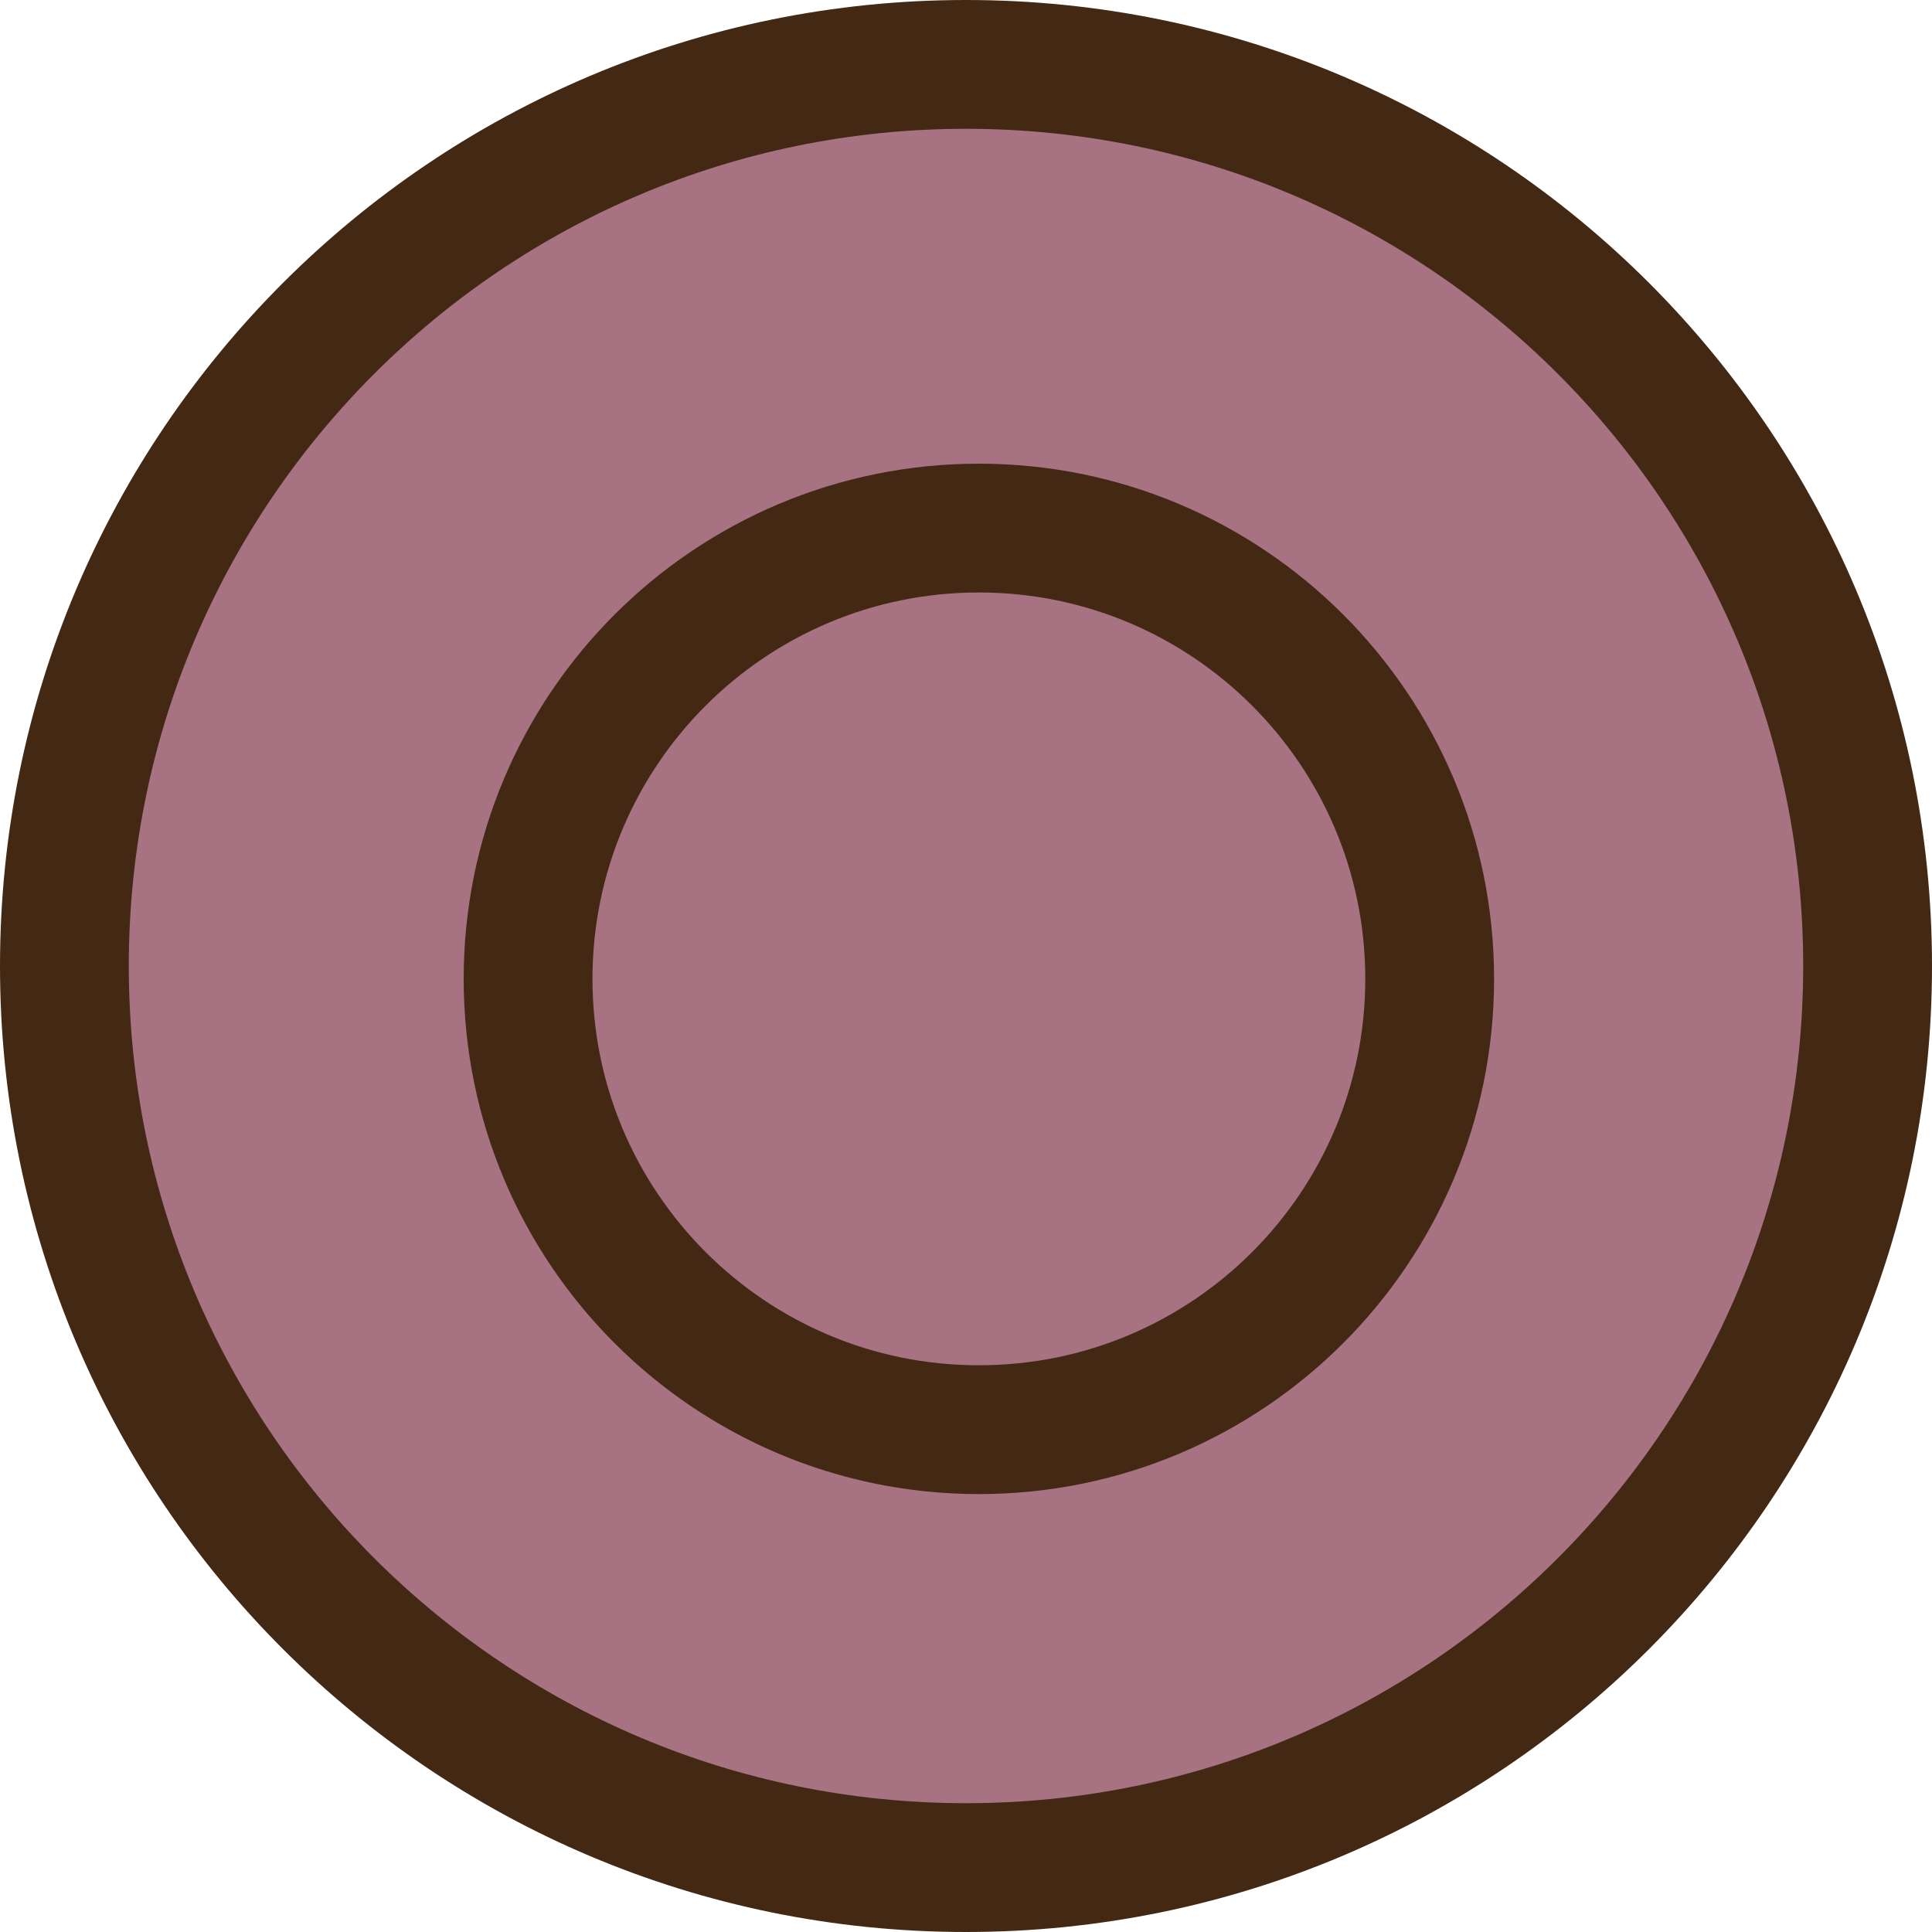
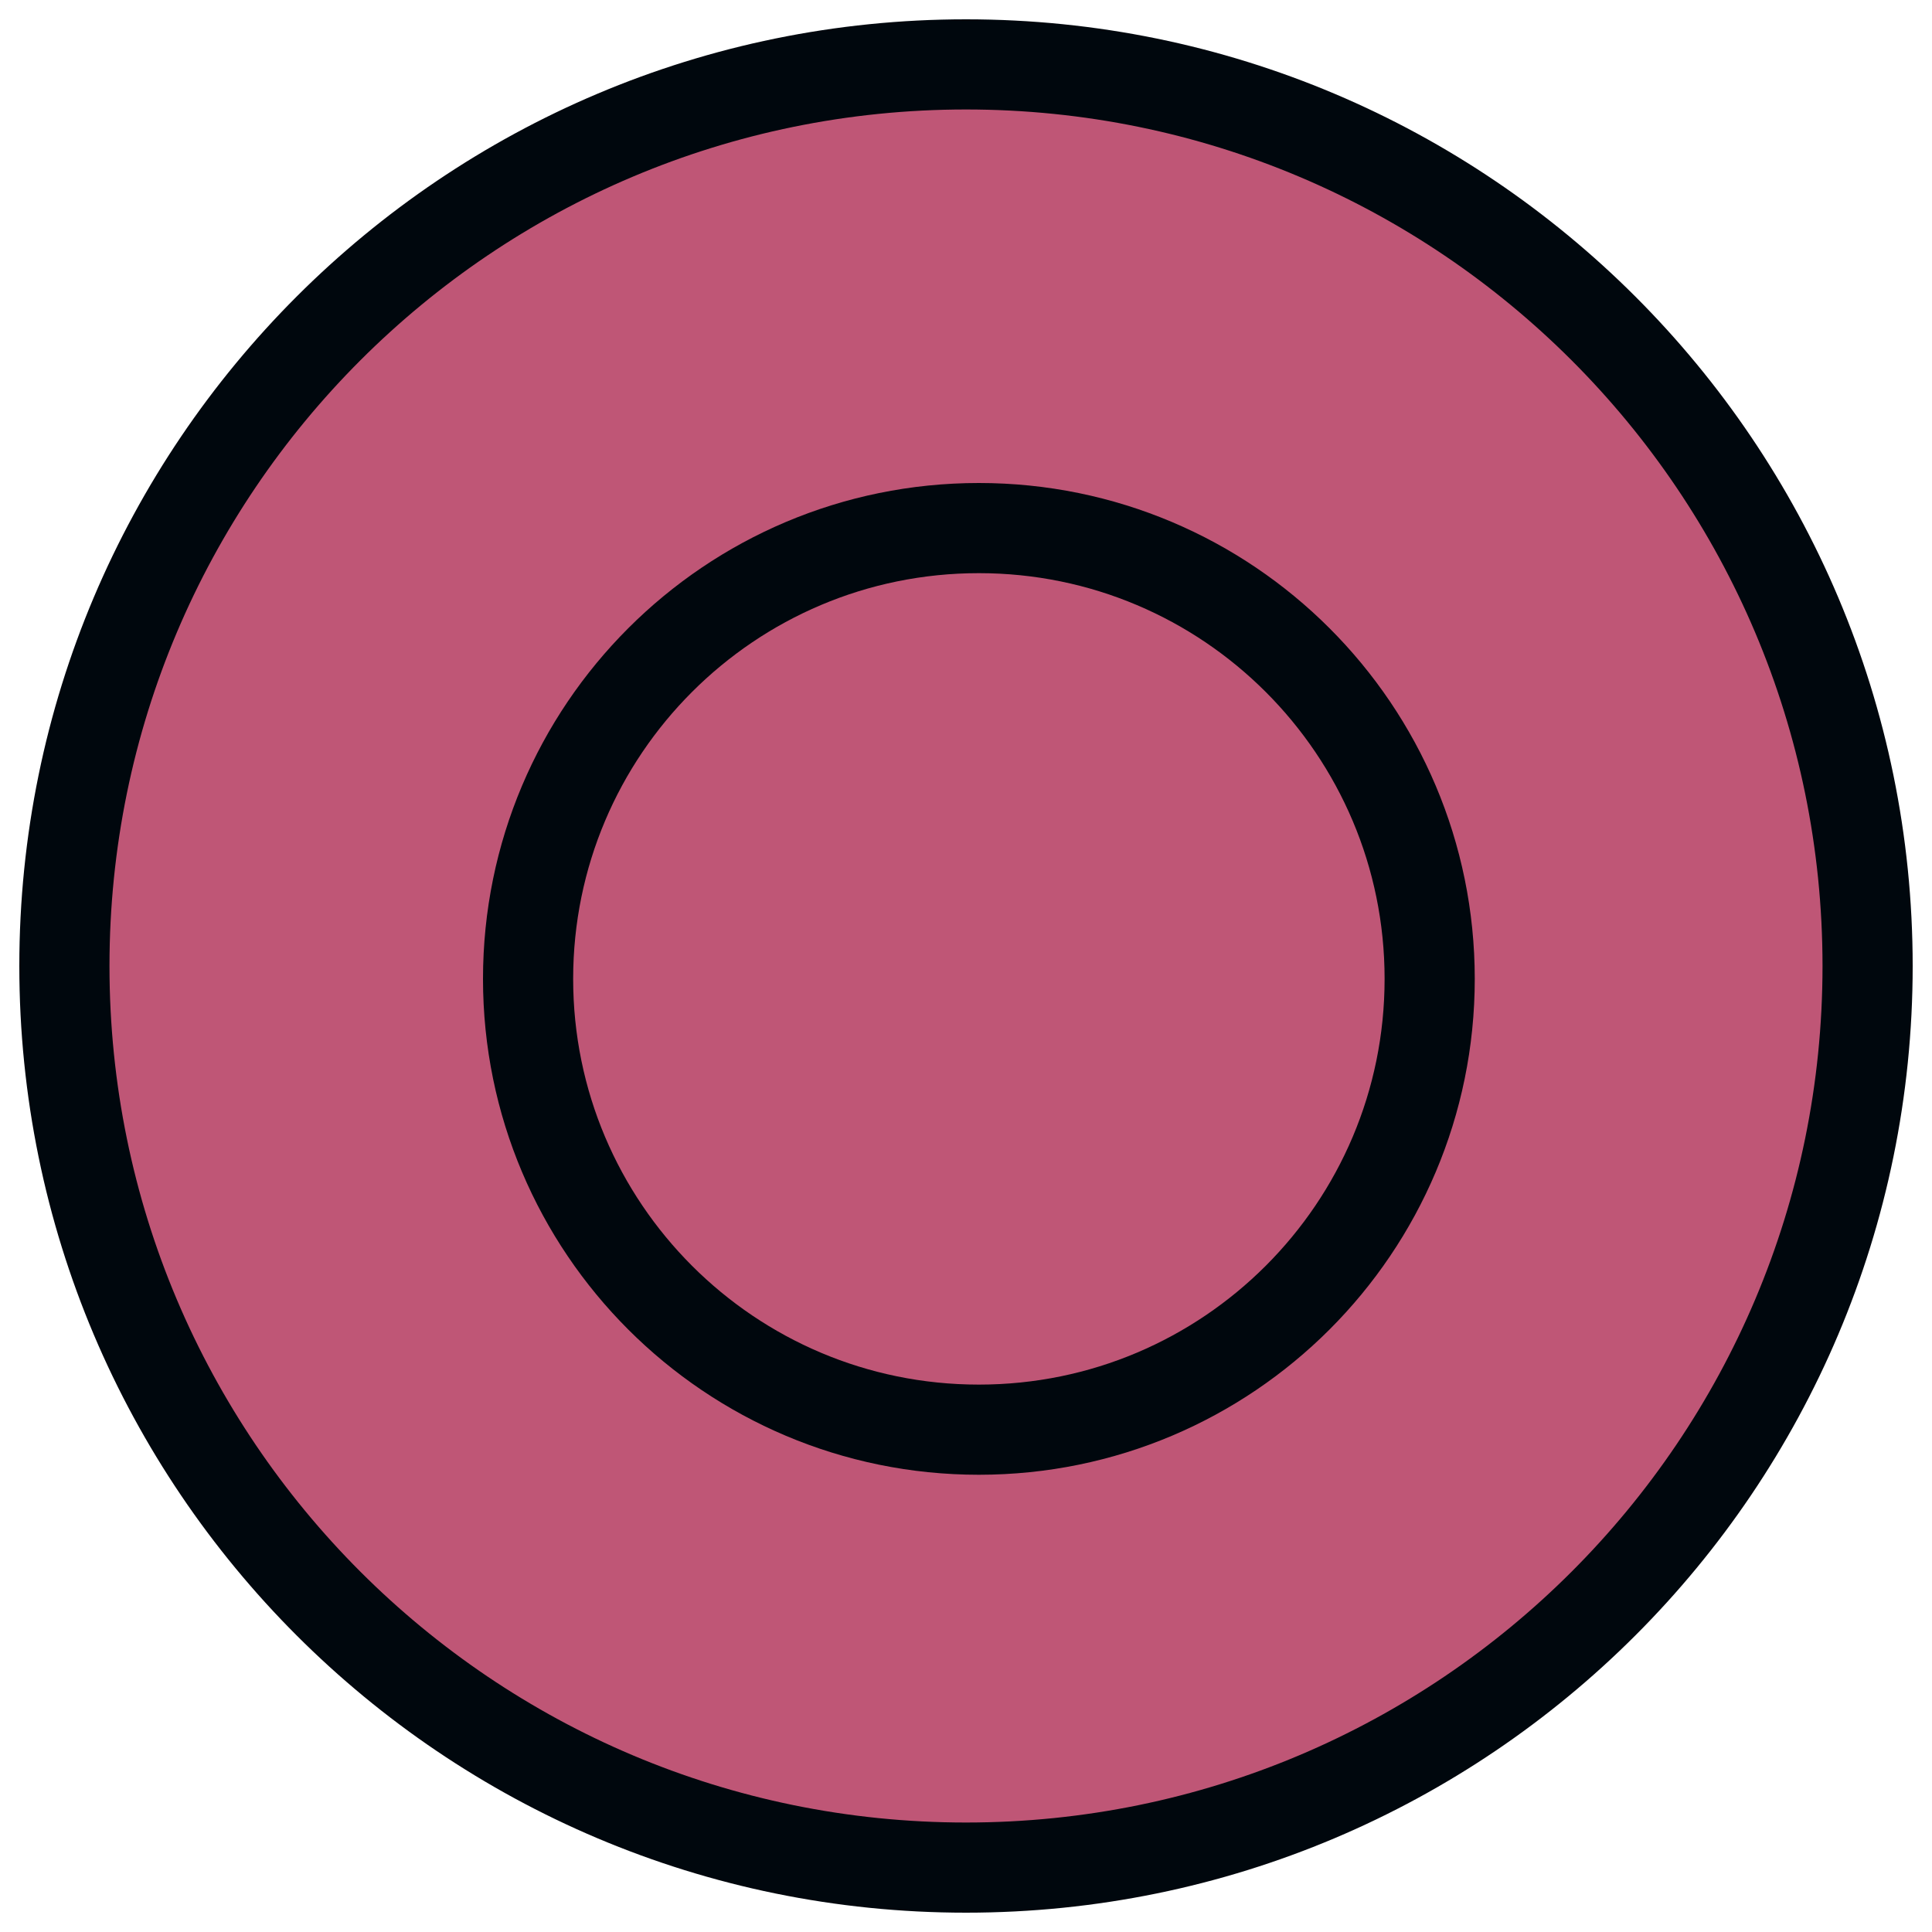
<svg xmlns="http://www.w3.org/2000/svg" width="75" height="75" viewBox="0 0 75 75" fill="none">
-   <circle cx="37.5" cy="37.5" r="35" fill="#A77282" stroke="#432814" stroke-width="5" />
-   <circle cx="38" cy="38" r="17.5" fill="#A77282" stroke="#432814" stroke-width="5" />
+   <circle cx="37.5" cy="37.5" r="35" fill="#bf5676" stroke="#00070d" stroke-width="3.5" />
+   <circle cx="38" cy="38" r="17.5" fill="#bf5676" stroke="#00070d" stroke-width="3.5" />
</svg>
